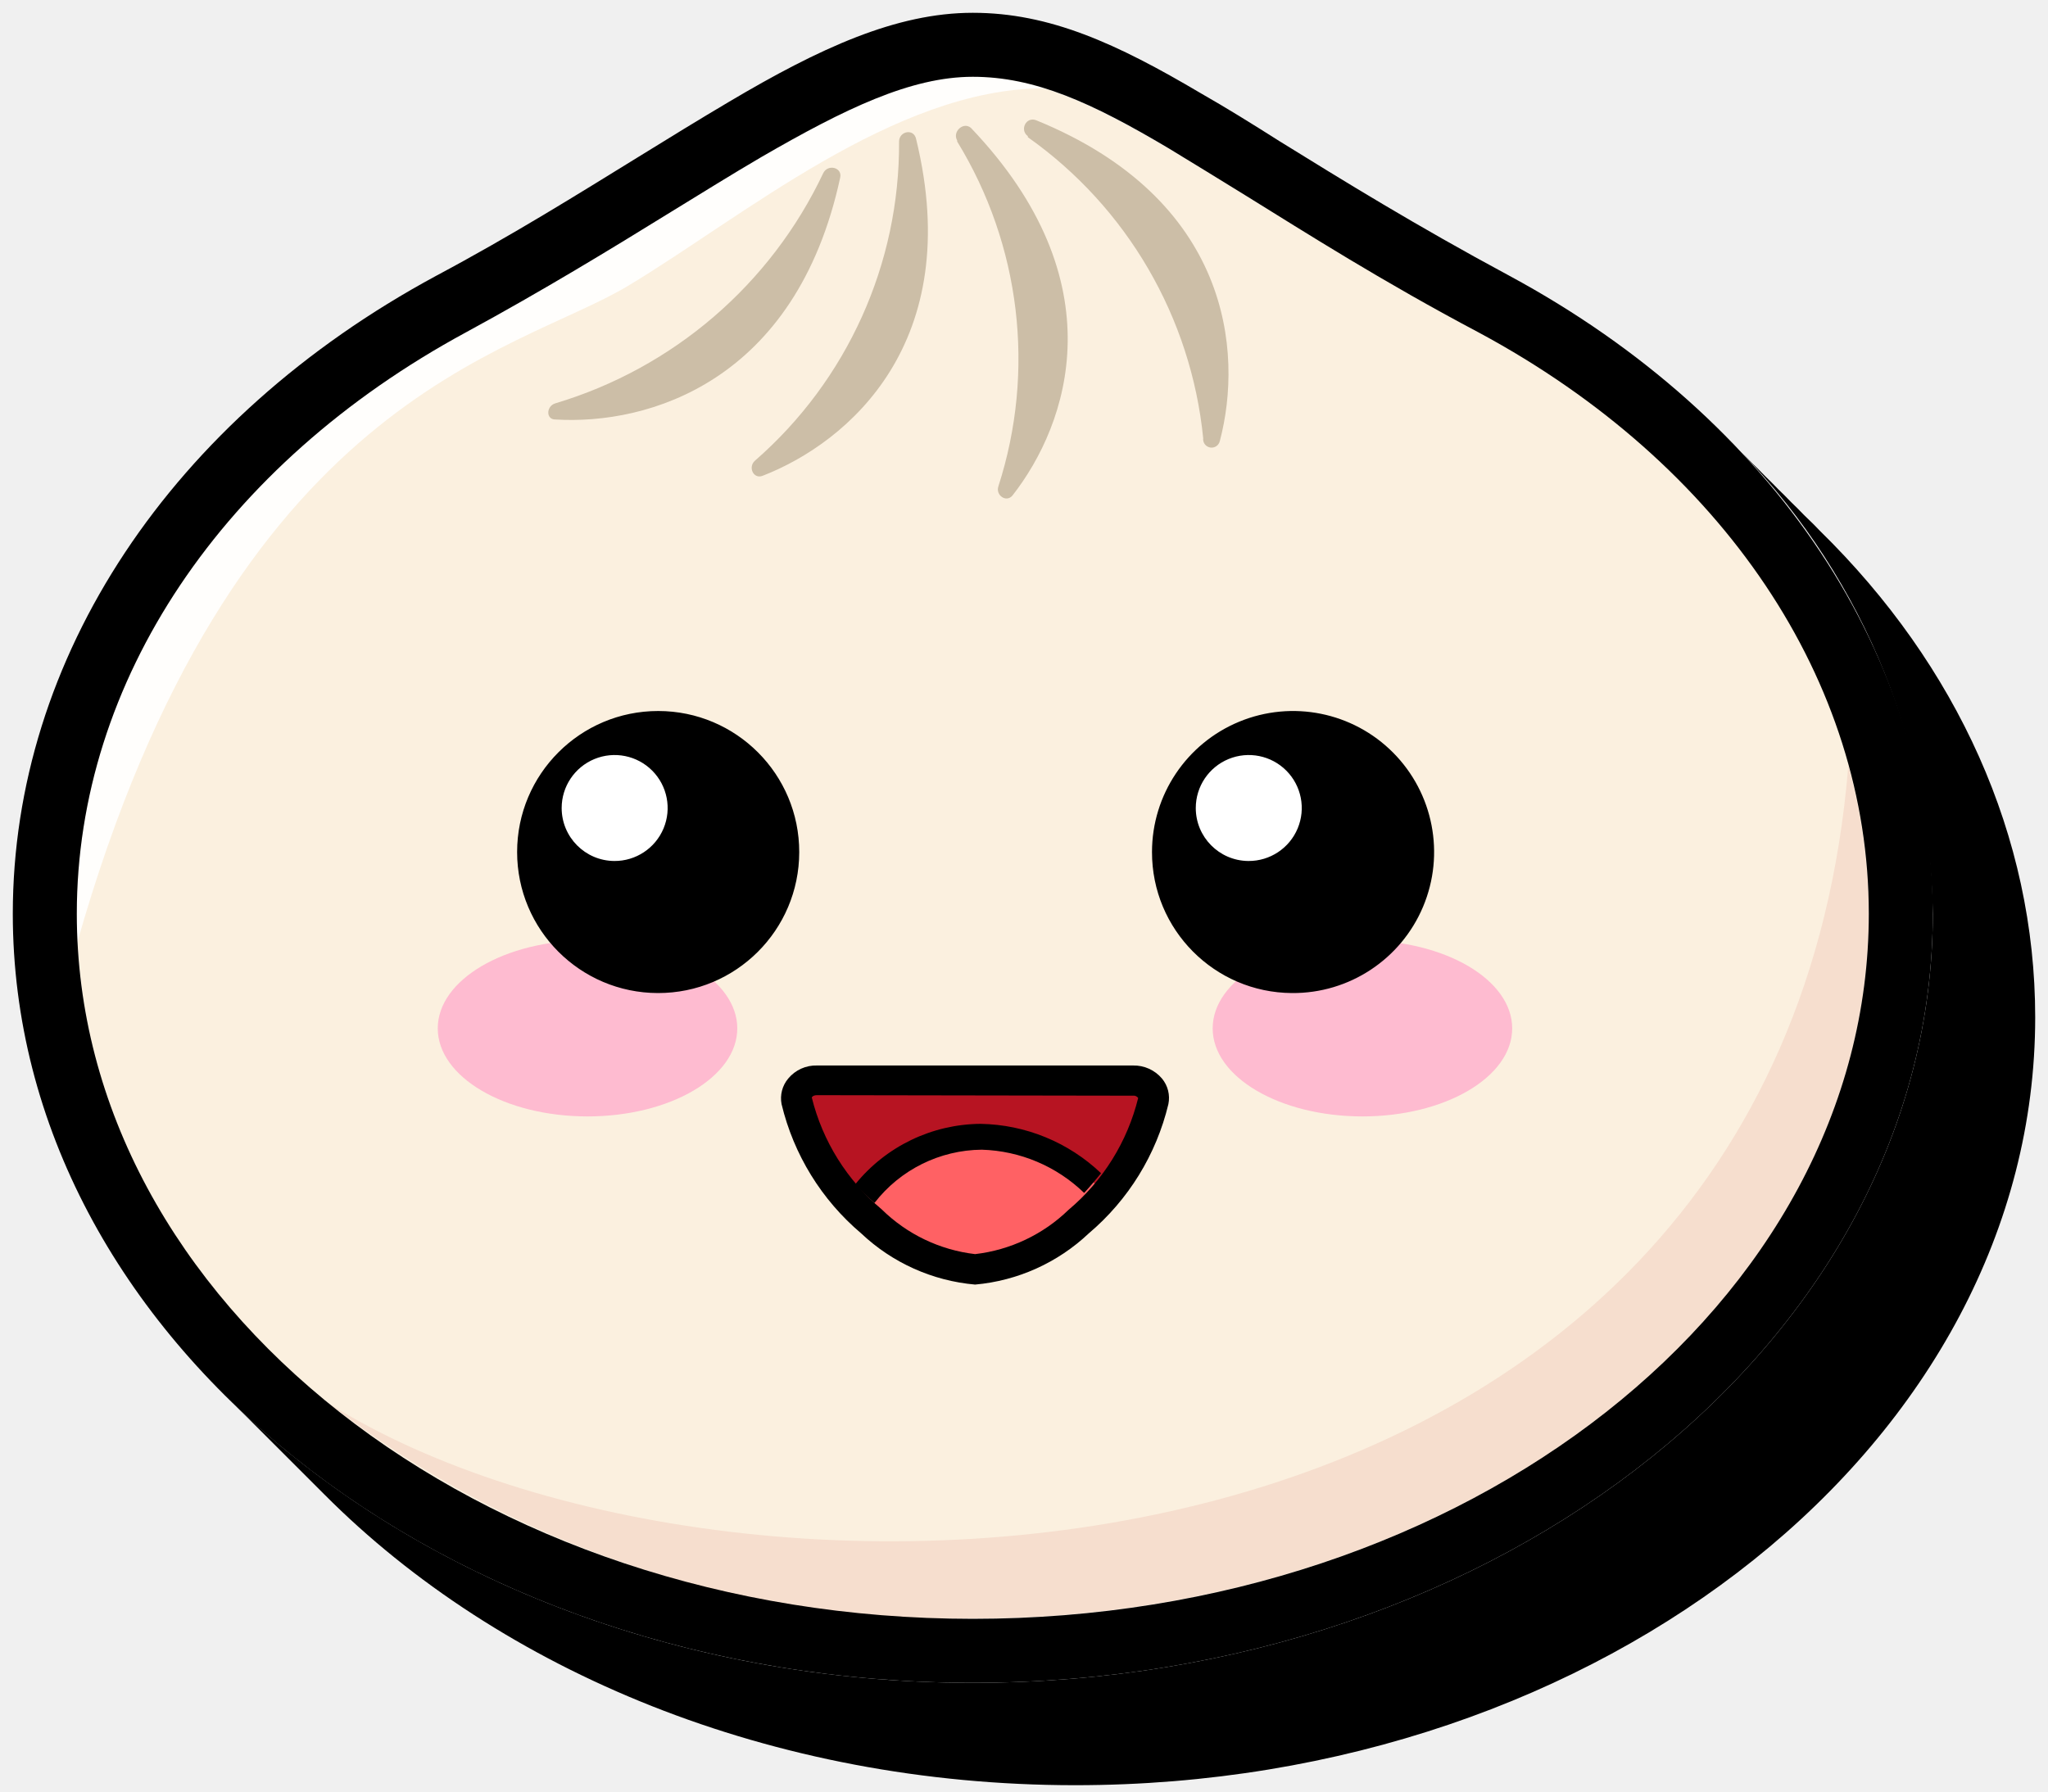
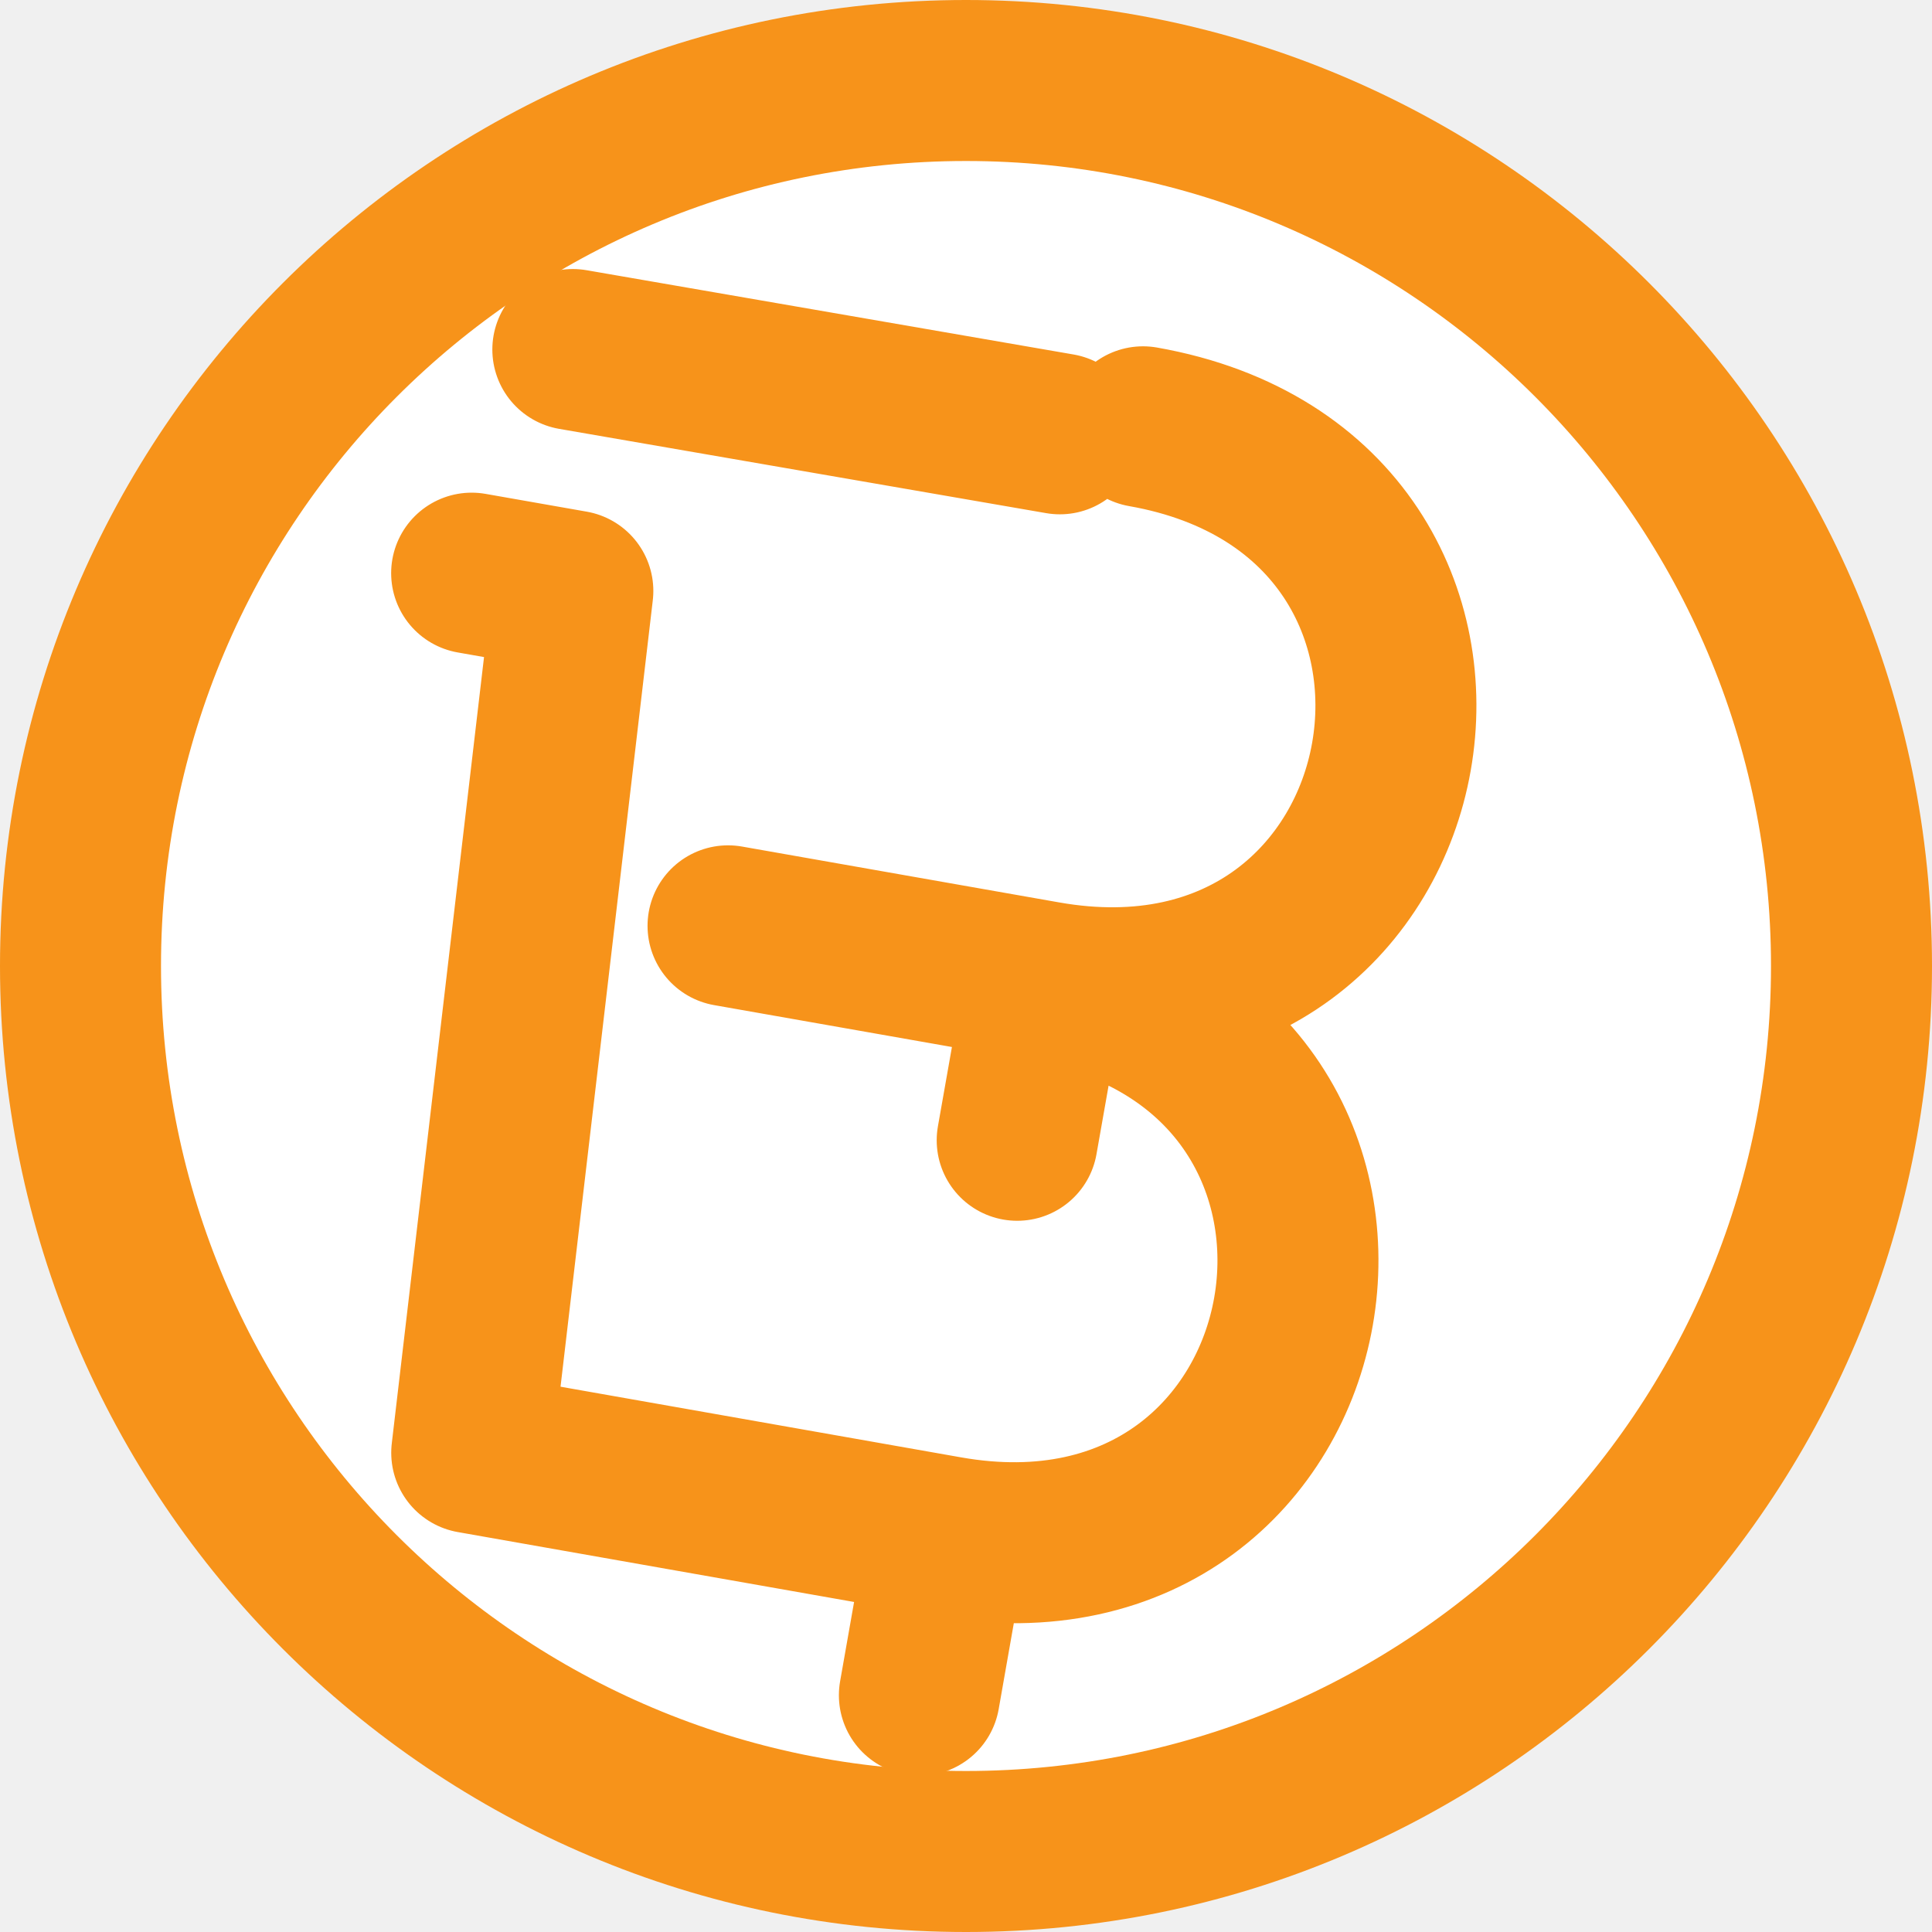
- <svg xmlns="http://www.w3.org/2000/svg" id="Bun" viewBox="0 0 80 70">
-   <path id="Shadow" d="M71.09,20.74c-.16-.17-.33-.34-.5-.5s-.33-.34-.5-.5-.33-.34-.5-.5-.33-.34-.5-.5-.33-.34-.5-.5-.33-.34-.5-.5-.33-.34-.5-.5A26.46,26.46,0,0,1,75.5,35.7c0,16.57-16.82,30.05-37.5,30.05-11.58,0-21.94-4.23-28.83-10.86l.5.5.5.5.5.5.5.5.5.5.5.5.5.5C19.55,65.3,30.14,69.75,42,69.75c20.68,0,37.5-13.48,37.5-30C79.5,32.69,76.46,26,71.09,20.74Z" />
-   <g id="Body">
-     <path id="Background" d="M73,35.7c0,15.21-15.67,27.54-35,27.54S3,50.91,3,35.7C3,26.27,9,17.94,18.22,13S33.18,3,38,3s8.94,4.13,19.78,10C67,17.94,73,26.27,73,35.7Z" style="fill:#fbf0df" />
-     <path id="Bottom_Shadow" data-name="Bottom Shadow" d="M73,35.7a21.67,21.67,0,0,0-.8-5.78c-2.73,33.3-43.35,34.9-59.32,24.94A40,40,0,0,0,38,63.24C57.3,63.24,73,50.89,73,35.7Z" style="fill:#f6dece" />
-     <path id="Light_Shine" data-name="Light Shine" d="M24.53,11.17C29,8.49,34.94,3.46,40.78,3.45A9.29,9.29,0,0,0,38,3c-2.42,0-5,1.25-8.25,3.13-1.13.66-2.3,1.39-3.54,2.15-2.33,1.44-5,3.07-8,4.7C8.69,18.13,3,26.62,3,35.7c0,.4,0,.8,0,1.19C9.06,15.48,20.07,13.85,24.53,11.17Z" style="fill:#fffefc" />
-     <path id="Top" d="M35.12,5.53A16.41,16.41,0,0,1,29.49,18c-.28.25-.06.73.3.59,3.37-1.31,7.92-5.23,6-13.14C35.71,5,35.12,5.12,35.12,5.53Zm2.27,0A16.24,16.24,0,0,1,39,19c-.12.35.31.65.55.36C41.74,16.56,43.65,11,37.93,5,37.64,4.74,37.19,5.14,37.39,5.49Zm2.76-.17A16.42,16.42,0,0,1,47,17.12a.33.33,0,0,0,.65.11c.92-3.49.4-9.44-7.17-12.53C40.08,4.54,39.82,5.08,40.15,5.32ZM21.69,15.76a16.94,16.94,0,0,0,10.47-9c.18-.36.75-.22.66.18-1.73,8-7.52,9.67-11.12,9.45C21.32,16.4,21.33,15.87,21.69,15.76Z" style="fill:#ccbea7;fill-rule:evenodd" />
-     <path id="Outline" d="M38,65.75C17.32,65.75.5,52.27.5,35.7c0-10,6.18-19.33,16.53-24.92,3-1.6,5.57-3.21,7.86-4.62,1.26-.78,2.45-1.51,3.6-2.19C32,1.89,35,.5,38,.5s5.62,1.2,8.9,3.14c1,.57,2,1.19,3.07,1.87,2.49,1.54,5.3,3.28,9,5.27C69.32,16.37,75.5,25.69,75.5,35.7,75.5,52.27,58.68,65.75,38,65.75ZM38,3c-2.42,0-5,1.25-8.25,3.13-1.13.66-2.3,1.39-3.54,2.15-2.33,1.44-5,3.07-8,4.7C8.69,18.13,3,26.62,3,35.7,3,50.89,18.7,63.25,38,63.25S73,50.89,73,35.7C73,26.62,67.31,18.13,57.78,13,54,11,51.05,9.12,48.66,7.64c-1.09-.67-2.09-1.29-3-1.84C42.63,4,40.42,3,38,3Z" />
-   </g>
-   <g id="Mouth">
-     <g id="Background-2" data-name="Background">
-       <path d="M45.05,43a8.93,8.93,0,0,1-2.92,4.71,6.81,6.81,0,0,1-4,1.88A6.84,6.84,0,0,1,34,47.71,8.93,8.93,0,0,1,31.12,43a.72.72,0,0,1,.8-.81H44.26A.72.72,0,0,1,45.05,43Z" style="fill:#b71422" />
-     </g>
-     <g id="Tongue">
-       <path id="Background-3" data-name="Background" d="M34,47.79a6.91,6.91,0,0,0,4.12,1.9,6.91,6.91,0,0,0,4.11-1.9,10.63,10.63,0,0,0,1-1.07,6.83,6.83,0,0,0-4.9-2.31,6.15,6.15,0,0,0-5,2.78C33.56,47.4,33.76,47.6,34,47.79Z" style="fill:#ff6164" />
-       <path id="Outline-2" data-name="Outline" d="M34.16,47a5.36,5.36,0,0,1,4.19-2.08,6,6,0,0,1,4,1.69c.23-.25.45-.51.66-.77a7,7,0,0,0-4.71-1.93,6.36,6.36,0,0,0-4.89,2.36A9.53,9.53,0,0,0,34.16,47Z" />
-     </g>
-     <path id="Outline-3" data-name="Outline" d="M38.09,50.19a7.42,7.42,0,0,1-4.45-2,9.52,9.52,0,0,1-3.11-5.05,1.2,1.2,0,0,1,.26-1,1.41,1.41,0,0,1,1.13-.51H44.26a1.44,1.44,0,0,1,1.13.51,1.19,1.19,0,0,1,.25,1h0a9.52,9.52,0,0,1-3.11,5.05A7.42,7.42,0,0,1,38.09,50.19Zm-6.17-7.4c-.16,0-.2.07-.21.09a8.29,8.29,0,0,0,2.73,4.37A6.23,6.23,0,0,0,38.09,49a6.28,6.28,0,0,0,3.65-1.73,8.3,8.3,0,0,0,2.72-4.37.21.21,0,0,0-.2-.09Z" />
-   </g>
-   <g id="Face">
-     <ellipse id="Right_Blush" data-name="Right Blush" cx="53.22" cy="40.18" rx="5.85" ry="3.44" style="fill:#febbd0" />
-     <ellipse id="Left_Bluch" data-name="Left Bluch" cx="22.95" cy="40.18" rx="5.85" ry="3.44" style="fill:#febbd0" />
-     <path id="Eyes" d="M25.7,38.8a5.51,5.51,0,1,0-5.5-5.51A5.51,5.51,0,0,0,25.7,38.8Zm24.77,0A5.51,5.51,0,1,0,45,33.29,5.5,5.5,0,0,0,50.47,38.8Z" style="fill-rule:evenodd" />
-     <path id="Iris" d="M24,33.64a2.07,2.07,0,1,0-2.06-2.07A2.07,2.07,0,0,0,24,33.64Zm24.77,0a2.07,2.07,0,1,0-2.06-2.07A2.07,2.07,0,0,0,48.75,33.64Z" style="fill:#fff;fill-rule:evenodd" />
-   </g>
+ <svg xmlns="http://www.w3.org/2000/svg" width="80" height="80" viewBox="0 0 24 24" fill="none" stroke="#f7931a" stroke-width="2" stroke-linecap="round" stroke-linejoin="round">
+   <circle cx="12" cy="12" r="11" fill="#ffffff" />
+   <path d="M11.767 19.089c4.924.868 6.14-6.025 1.216-6.894m-1.216 6.894L5.86 18.047m5.908 1.042-.347 1.97m1.563-8.864c4.924.869 6.14-6.025 1.215-6.893m-1.215 6.893-3.94-.694m3.94.694-.348 1.97M7.116 7.341l-1.257-.221m1.257.221L5.86 18.047m7.306-12.658L7.116 4.342" />
</svg>
